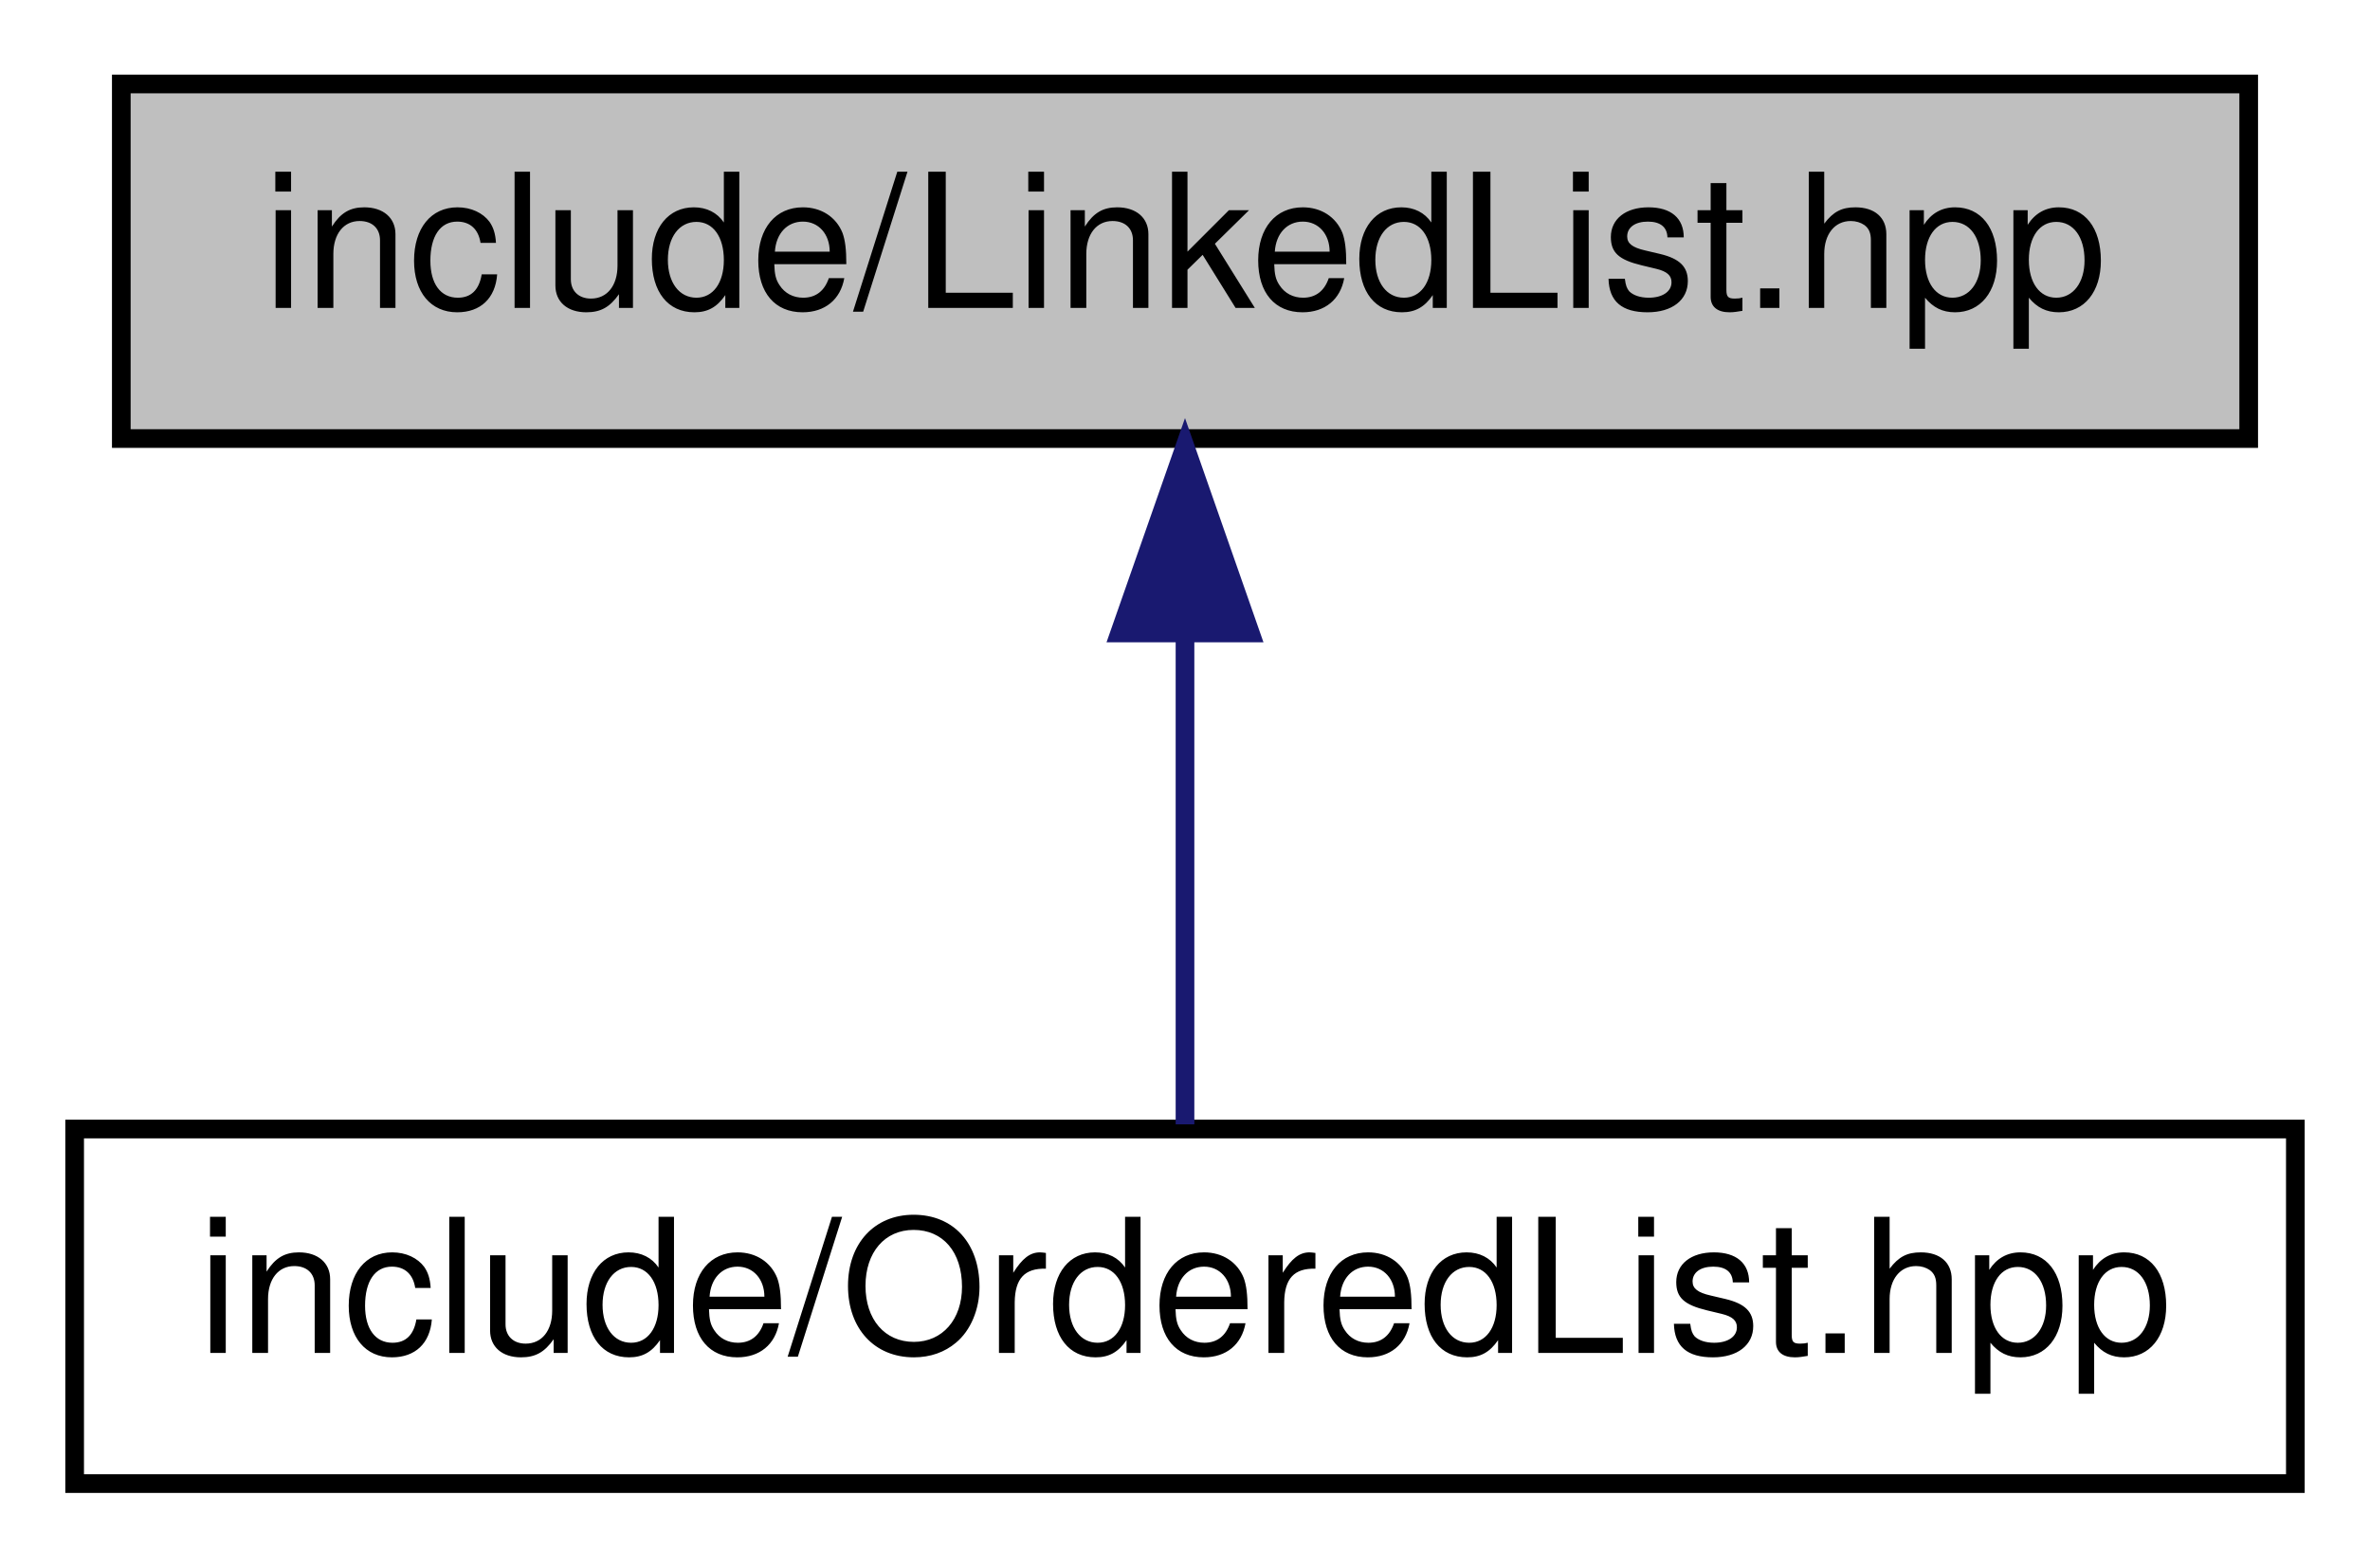
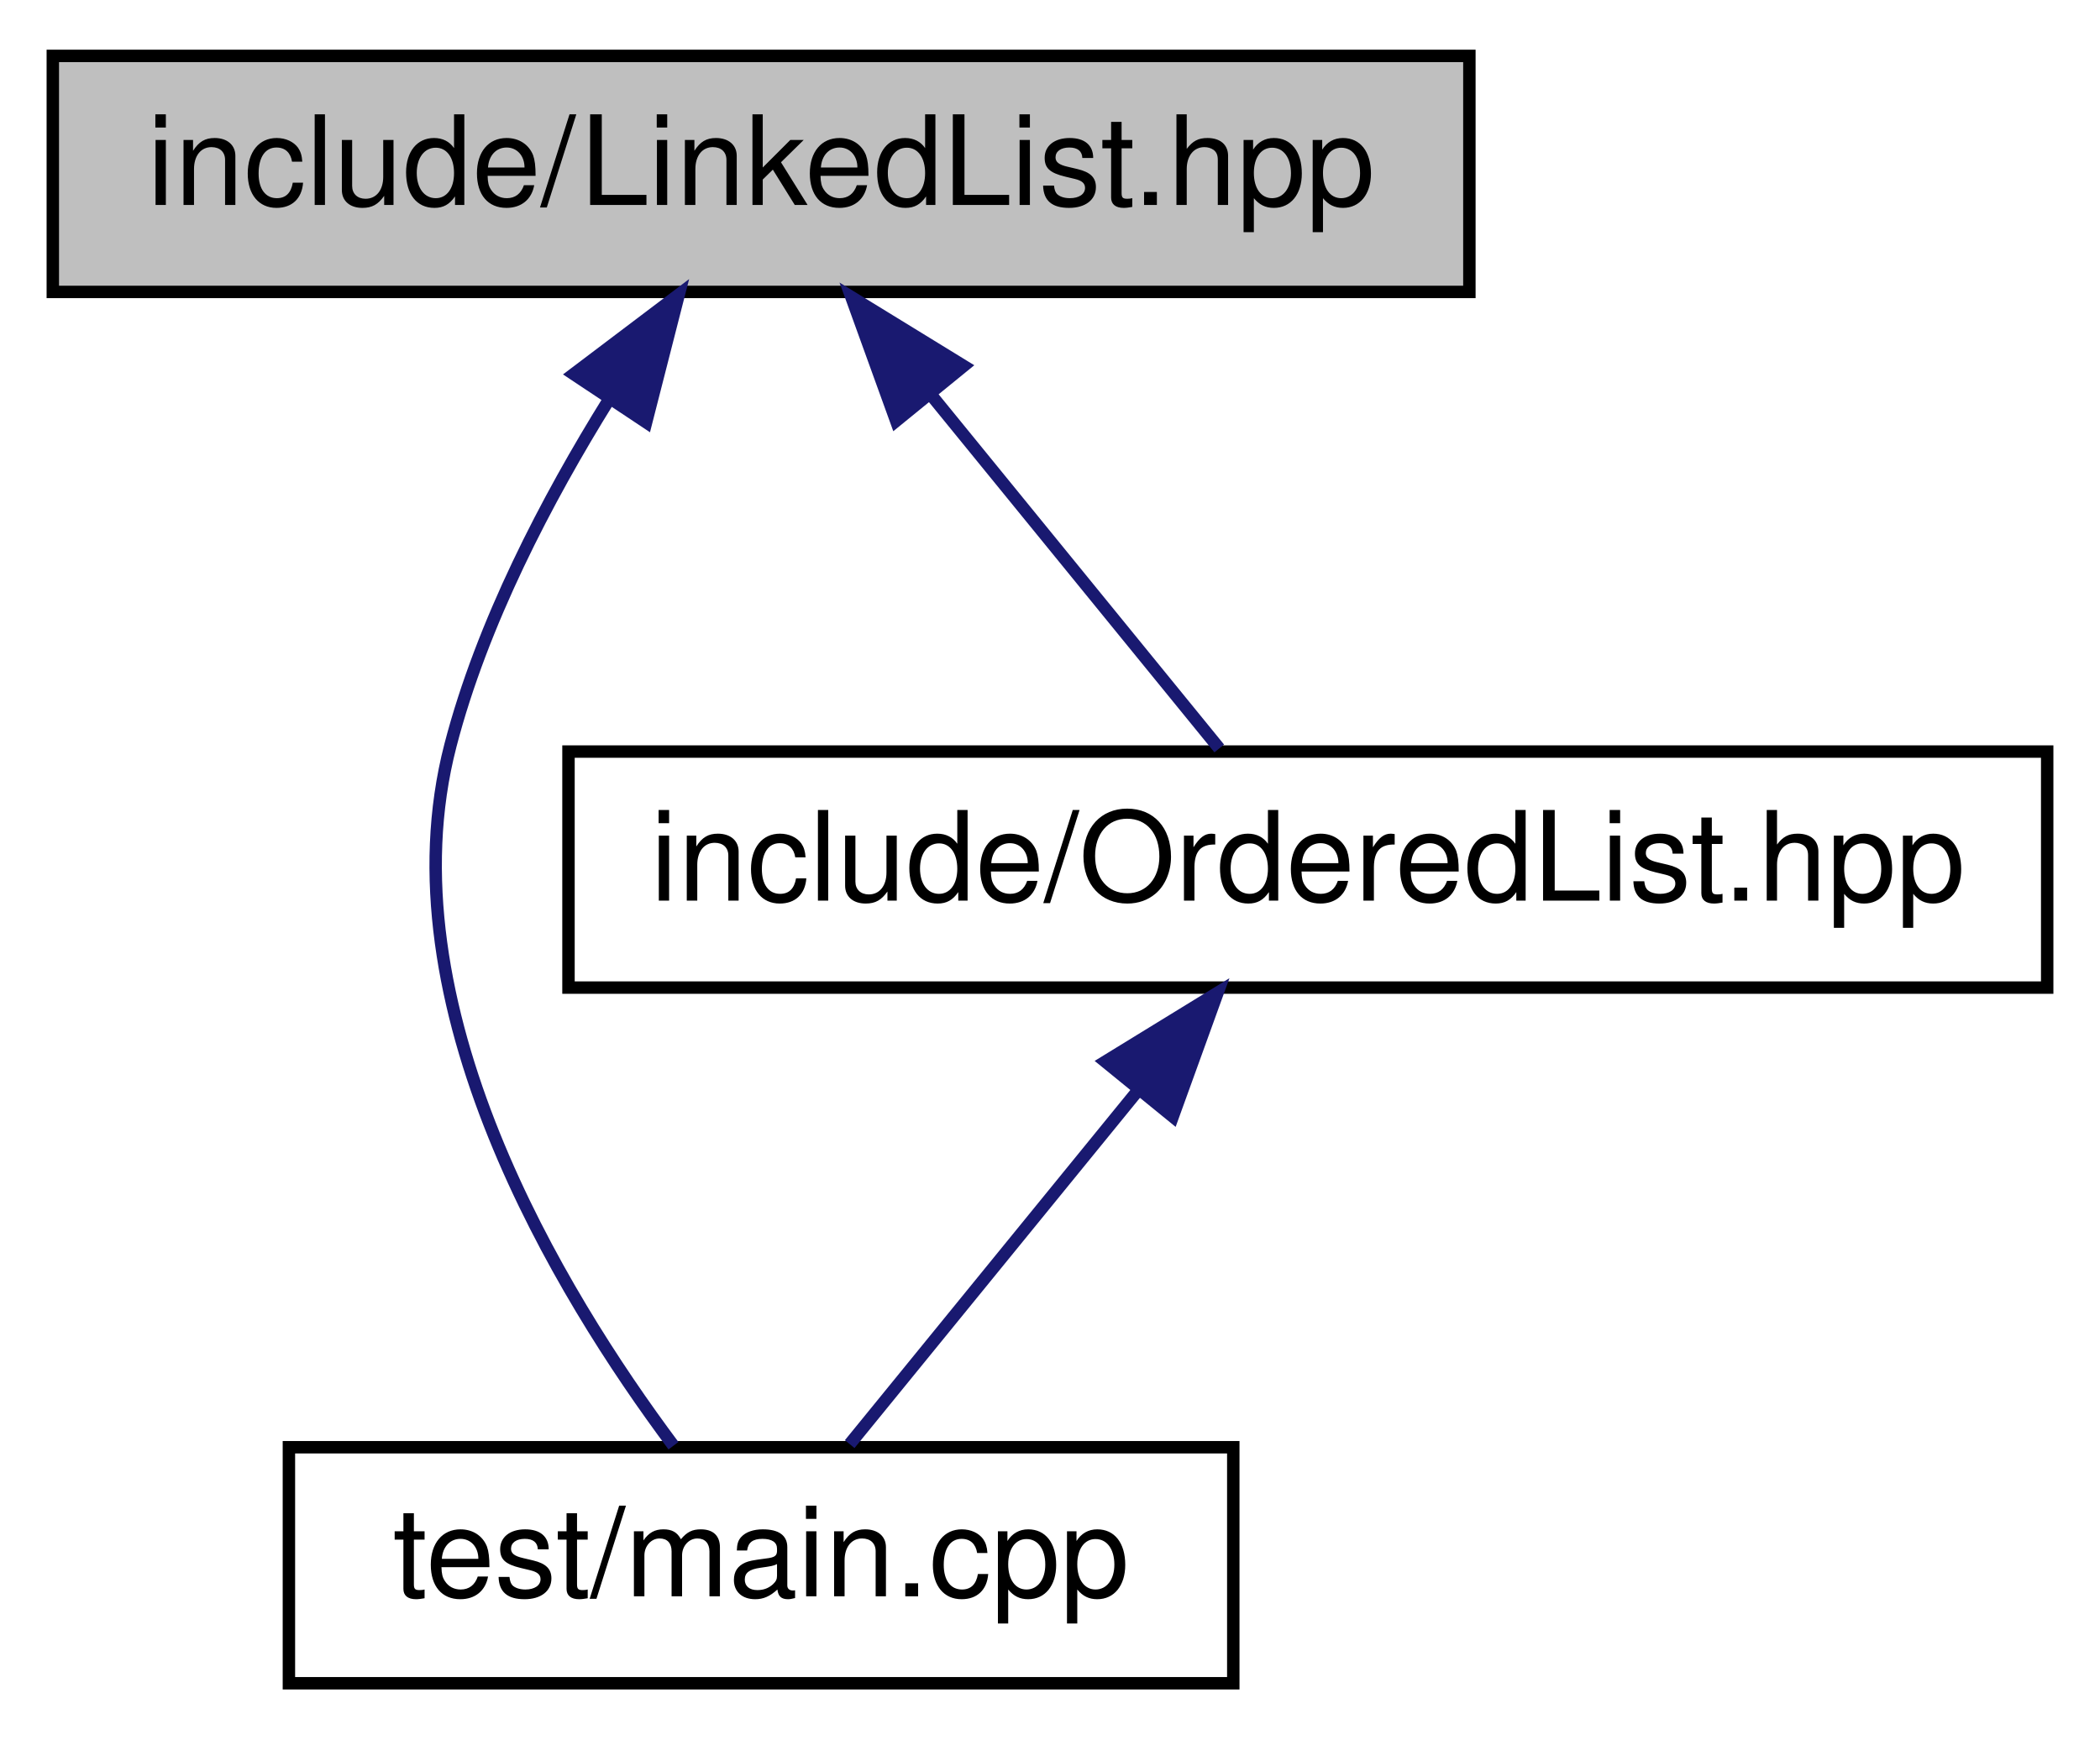
- <svg xmlns="http://www.w3.org/2000/svg" xmlns:xlink="http://www.w3.org/1999/xlink" width="127pt" height="84pt" viewBox="0.00 0.00 127.00 84.00">
-   <g id="graph0" class="graph" transform="scale(1 1) rotate(0) translate(4 80)">
+ <svg xmlns="http://www.w3.org/2000/svg" xmlns:xlink="http://www.w3.org/1999/xlink" width="169pt" height="140pt" viewBox="0.00 0.00 168.50 140.00">
+   <g id="graph0" class="graph" transform="scale(1 1) rotate(0) translate(4 136)">
    <g id="node1" class="node">
-       <polygon fill="#bfbfbf" stroke="black" points="2.5,-56.5 2.5,-75.5 116.5,-75.5 116.5,-56.5 2.5,-56.5" />
-       <text text-anchor="middle" x="59.5" y="-63.5" font-family="Helvetica,sans-Serif" font-size="10.00">include/LinkedList.hpp</text>
+       <polygon fill="#bfbfbf" stroke="black" points="0,-112.5 0,-131.5 114,-131.5 114,-112.5 0,-112.5" />
+       <text text-anchor="middle" x="57" y="-119.5" font-family="Helvetica,sans-Serif" font-size="10.00">include/LinkedList.hpp</text>
    </g>
    <g id="node2" class="node">
      <g id="a_node2">
-         <a xlink:href="OrderedList_8hpp.html" target="_top" xlink:title="include/OrderedList.hpp">
-           <polygon fill="none" stroke="black" points="0,-0.5 0,-19.5 119,-19.5 119,-0.5 0,-0.5" />
-           <text text-anchor="middle" x="59.5" y="-7.5" font-family="Helvetica,sans-Serif" font-size="10.00">include/OrderedList.hpp</text>
+         <a xlink:href="main_8cpp.html" target="_top" xlink:title="test/main.cpp">
+           <polygon fill="none" stroke="black" points="19,-0.5 19,-19.5 95,-19.5 95,-0.5 19,-0.5" />
+           <text text-anchor="middle" x="57" y="-7.5" font-family="Helvetica,sans-Serif" font-size="10.00">test/main.cpp</text>
        </a>
      </g>
    </g>
    <g id="edge1" class="edge">
-       <path fill="none" stroke="midnightblue" d="M59.5,-45.804C59.5,-36.91 59.5,-26.78 59.5,-19.751" />
-       <polygon fill="midnightblue" stroke="midnightblue" points="56,-46.083 59.5,-56.083 63,-46.083 56,-46.083" />
+       <path fill="none" stroke="midnightblue" d="M44.758,-103.834C39.753,-95.788 34.546,-85.825 32,-76 26.602,-55.167 40.797,-31.88 49.948,-19.623" />
+       <polygon fill="midnightblue" stroke="midnightblue" points="41.92,-105.886 50.371,-112.275 47.749,-102.01 41.92,-105.886" />
+     </g>
+     <g id="node3" class="node">
+       <g id="a_node3">
+         <a xlink:href="OrderedList_8hpp.html" target="_top" xlink:title="include/OrderedList.hpp">
+           <polygon fill="none" stroke="black" points="41.5,-56.5 41.5,-75.5 160.5,-75.5 160.5,-56.5 41.5,-56.5" />
+           <text text-anchor="middle" x="101" y="-63.5" font-family="Helvetica,sans-Serif" font-size="10.00">include/OrderedList.hpp</text>
+         </a>
+       </g>
+     </g>
+     <g id="edge2" class="edge">
+       <path fill="none" stroke="midnightblue" d="M70.734,-104.144C78.4,-94.736 87.633,-83.405 93.87,-75.751" />
+       <polygon fill="midnightblue" stroke="midnightblue" points="67.869,-102.12 64.266,-112.083 73.296,-106.541 67.869,-102.12" />
+     </g>
+     <g id="edge3" class="edge">
+       <path fill="none" stroke="midnightblue" d="M87.266,-48.144C79.6,-38.736 70.367,-27.405 64.13,-19.751" />
+       <polygon fill="midnightblue" stroke="midnightblue" points="84.704,-50.541 93.734,-56.083 90.131,-46.12 84.704,-50.541" />
    </g>
  </g>
</svg>
